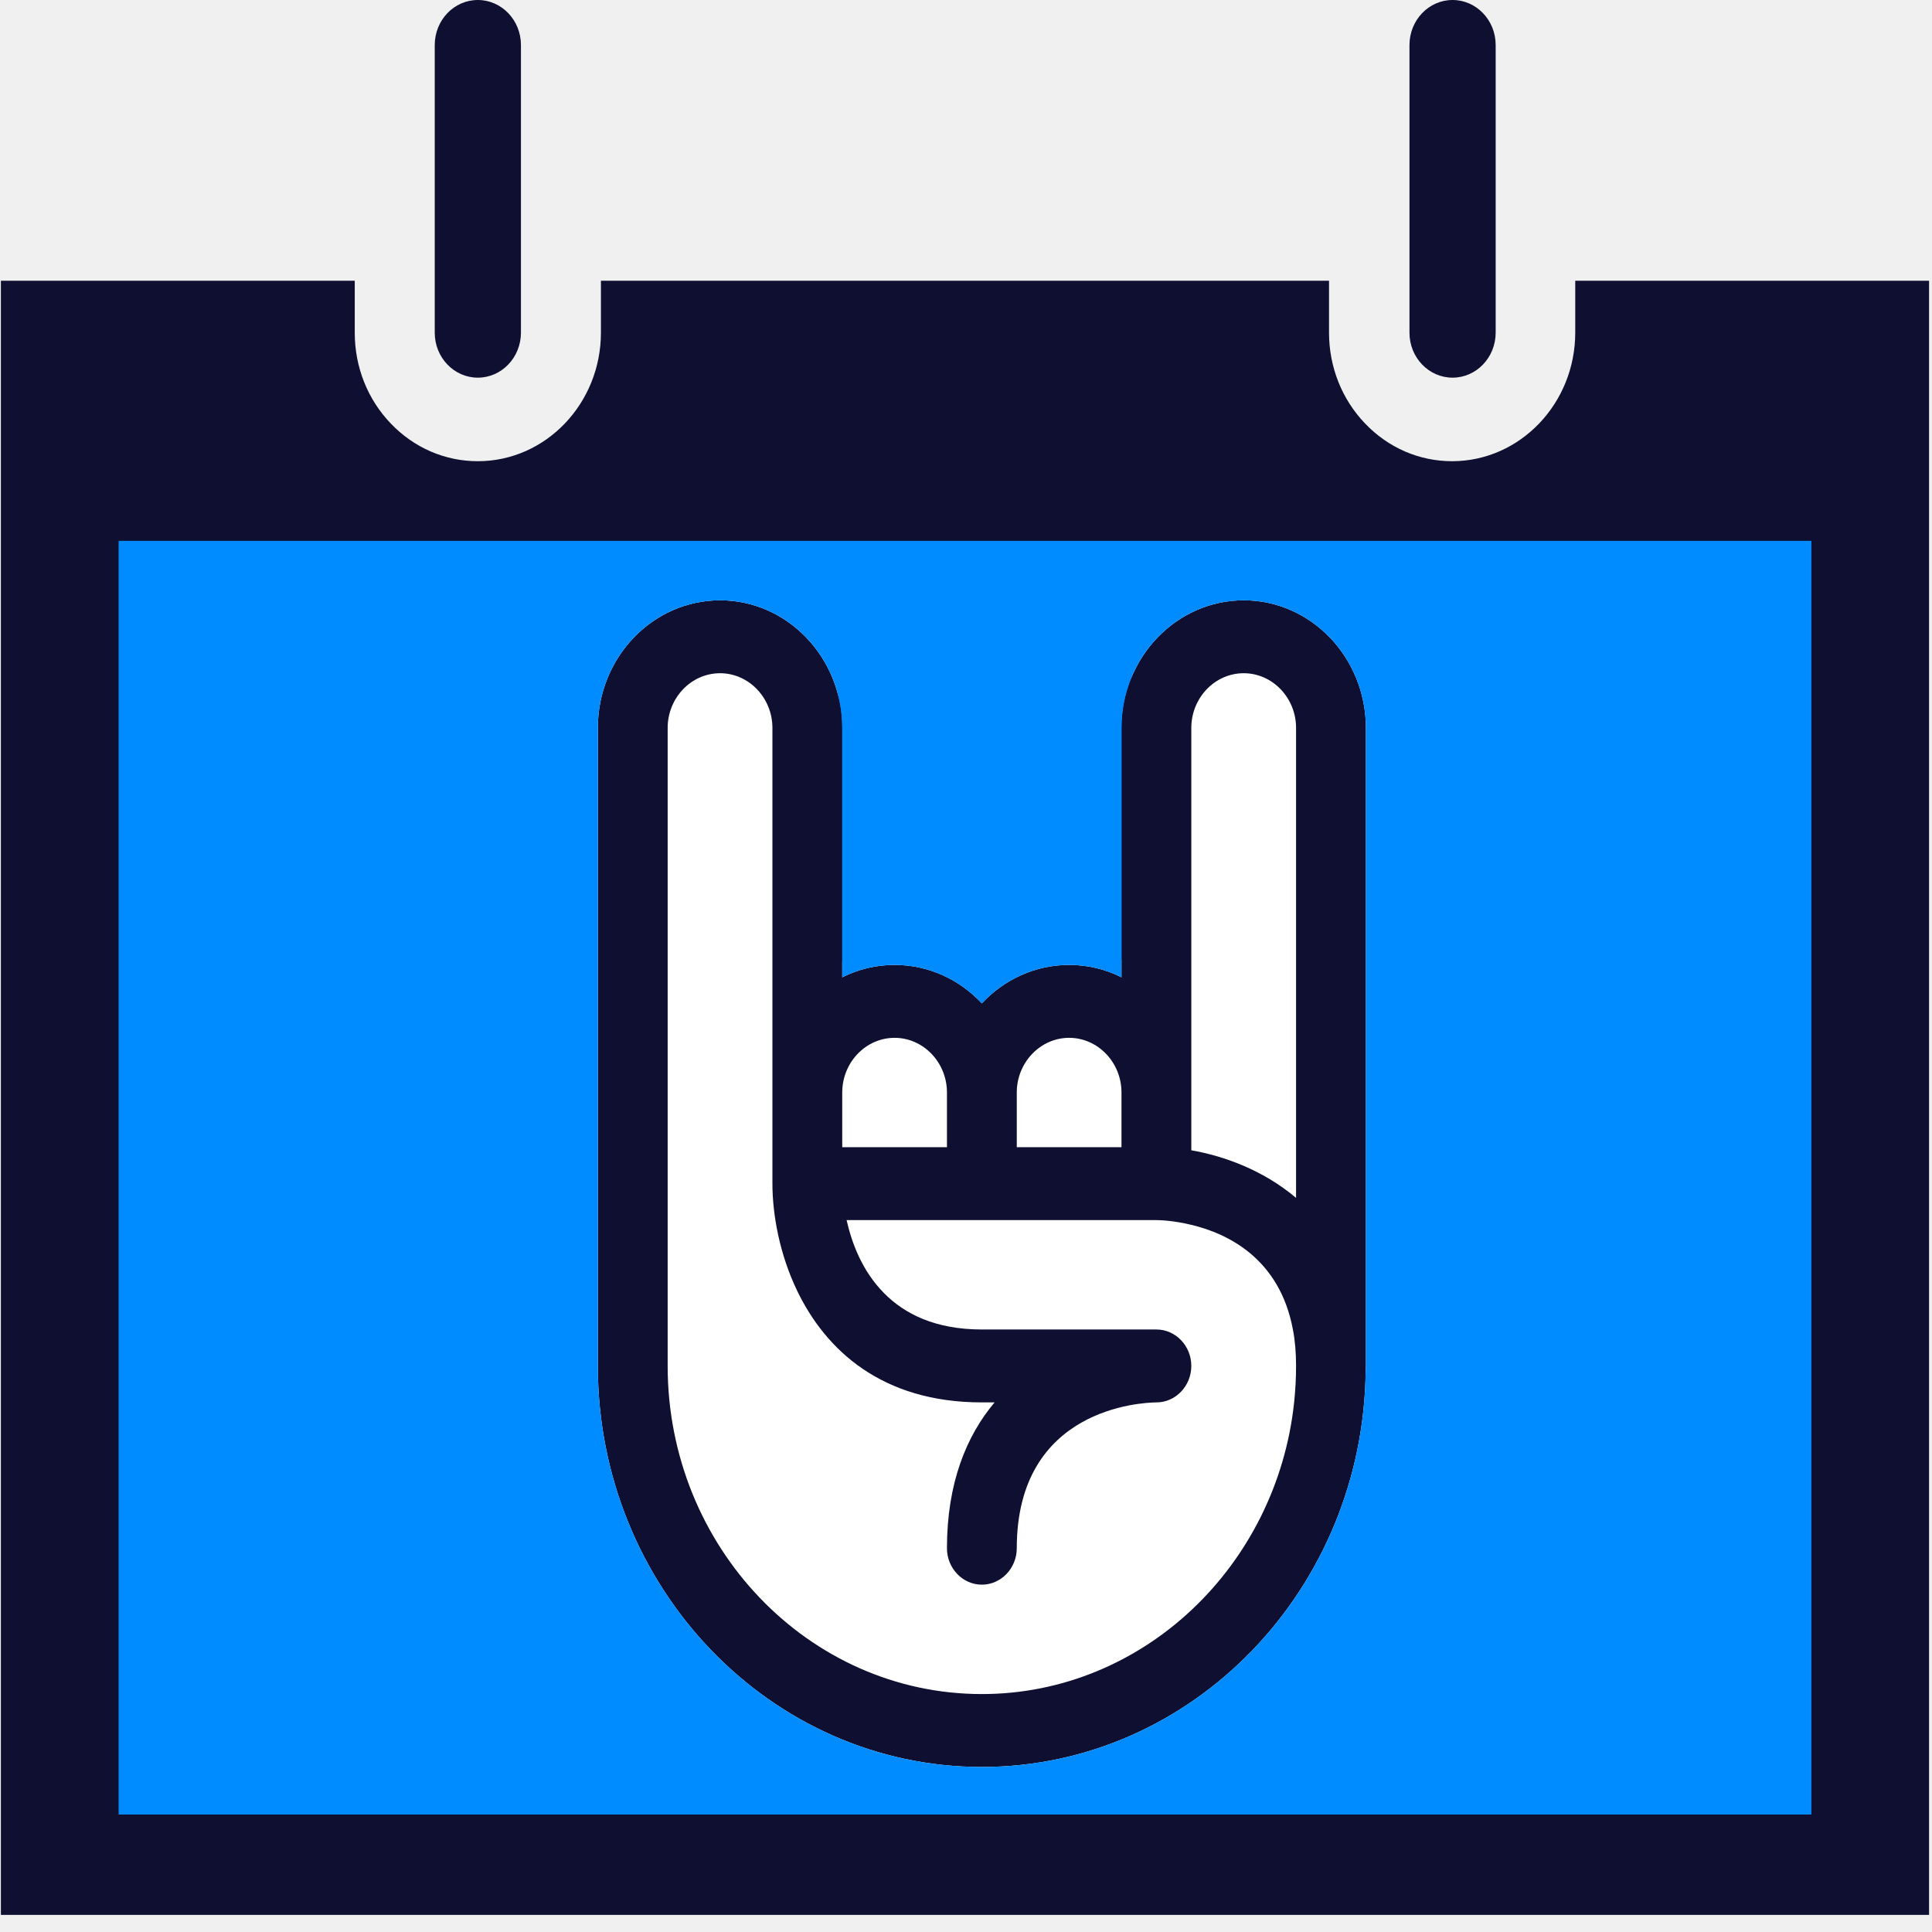
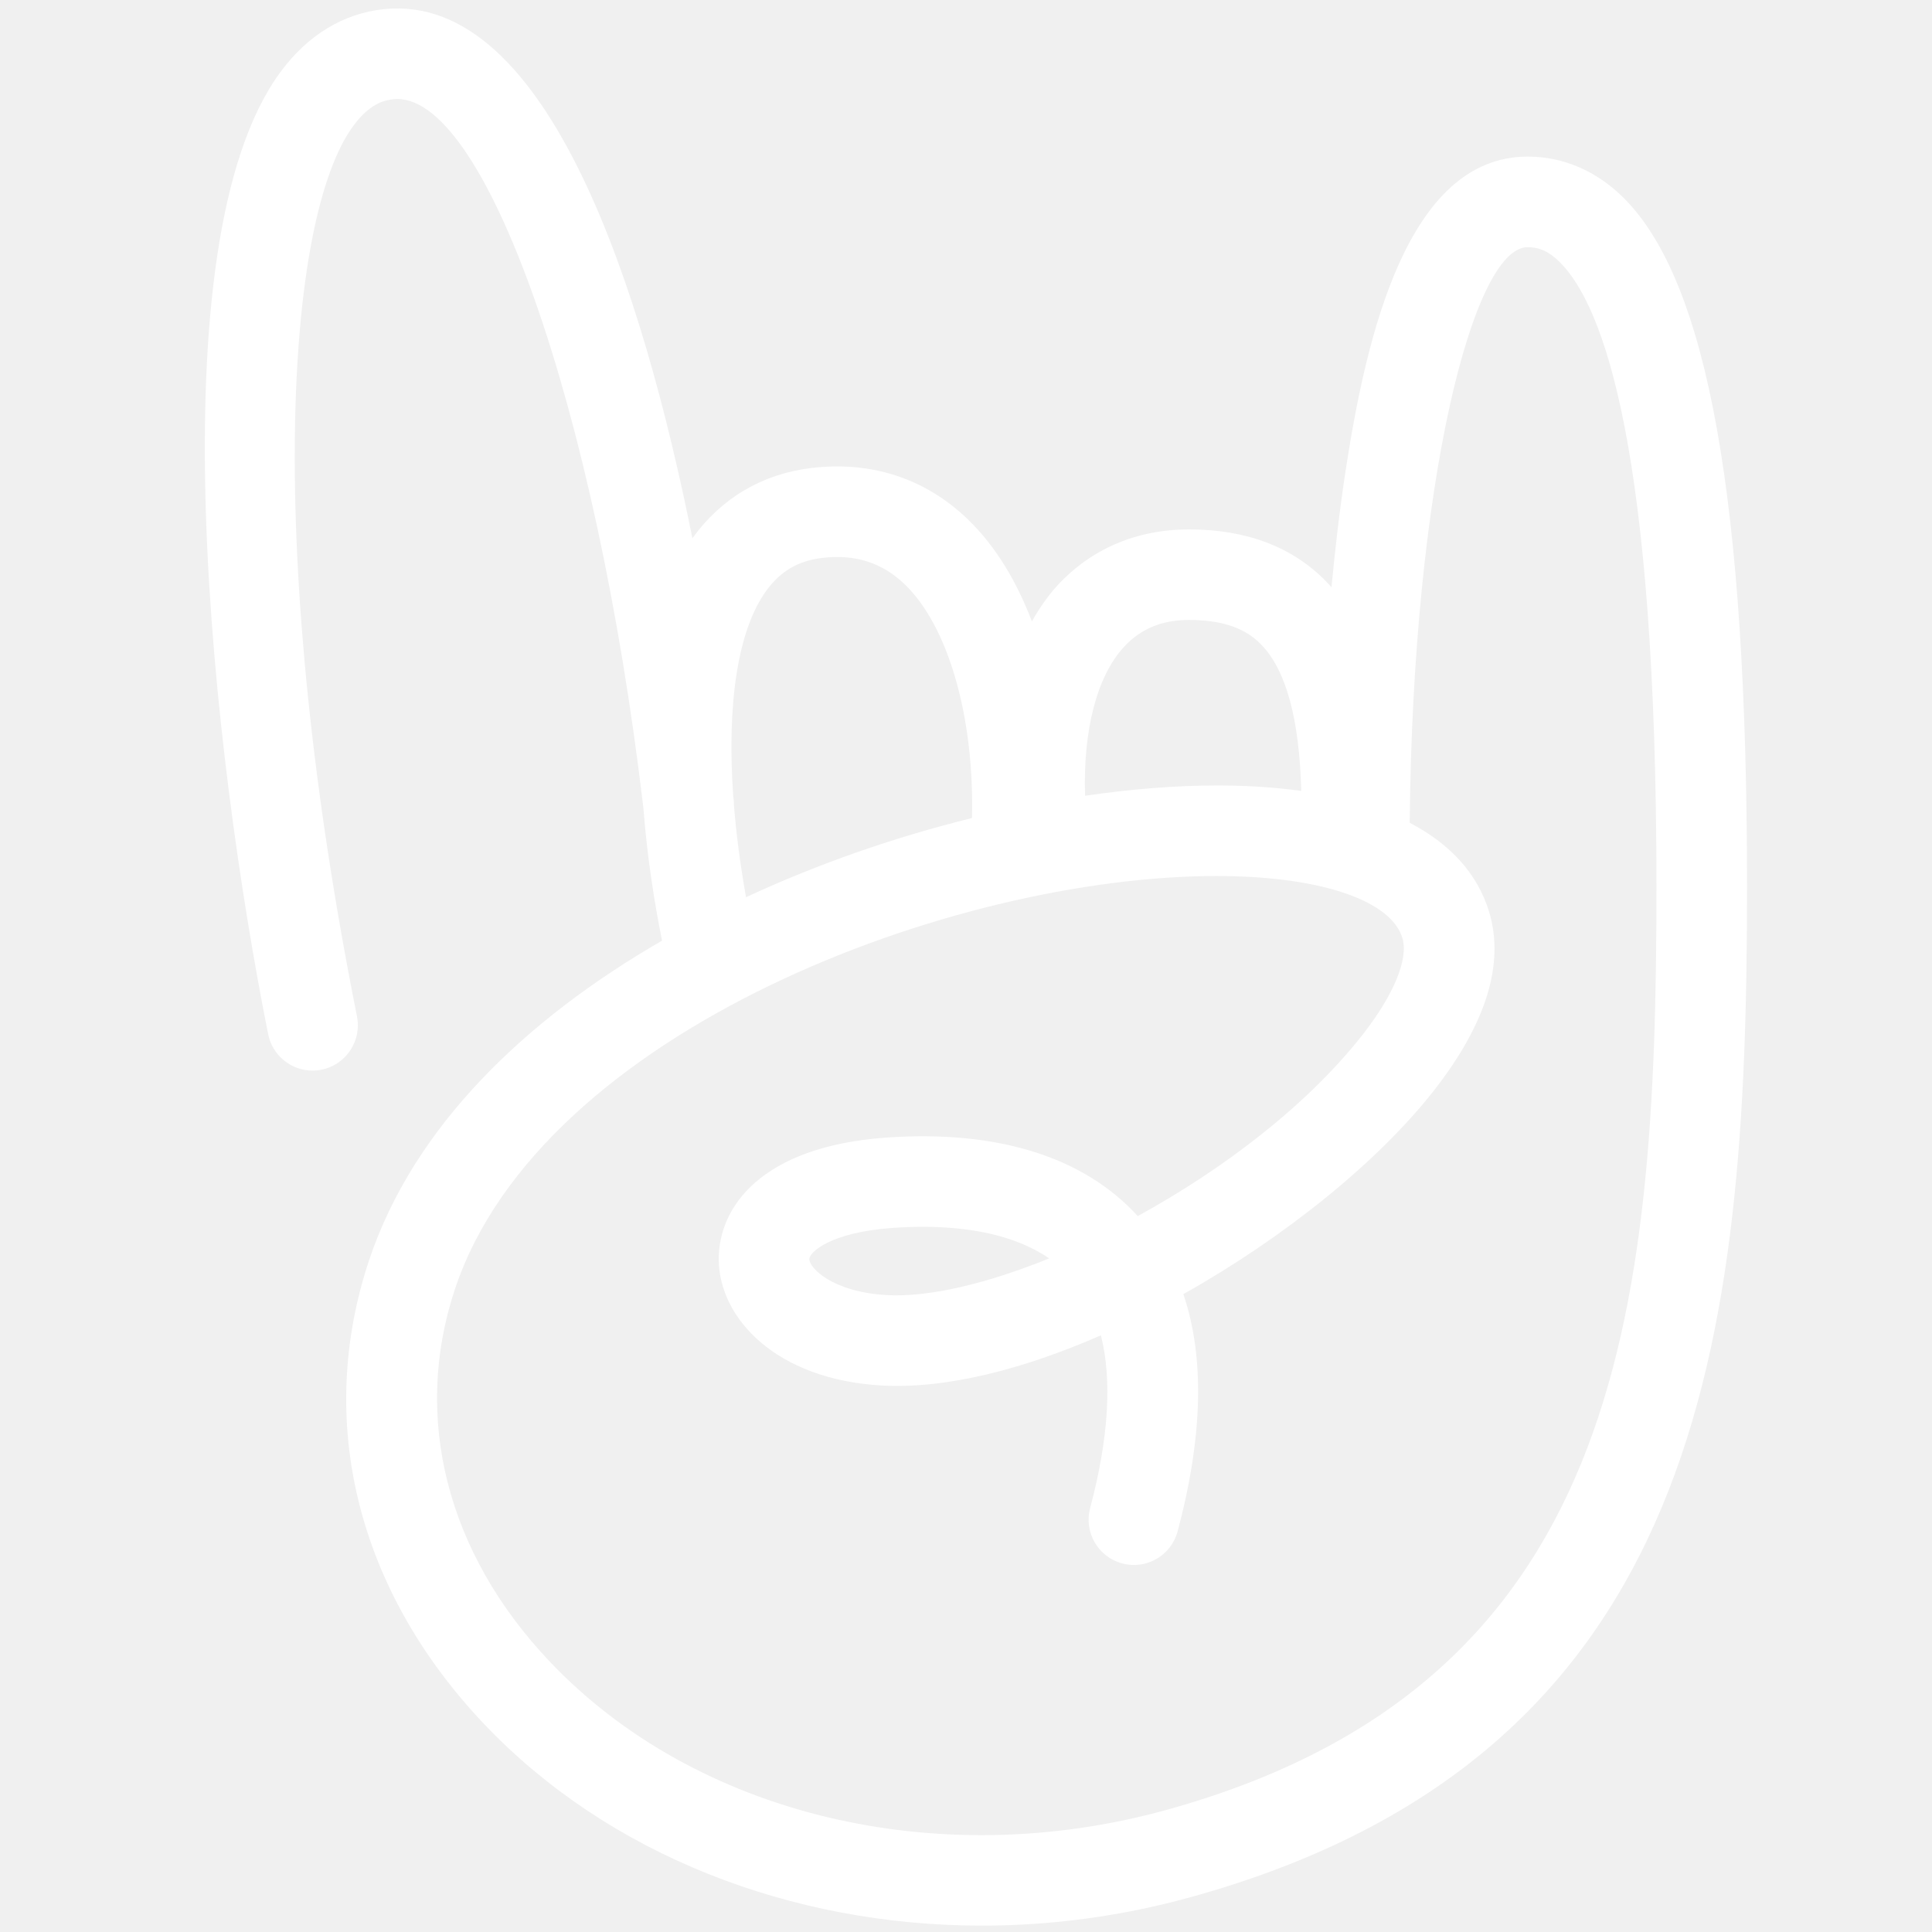
<svg xmlns="http://www.w3.org/2000/svg" width="50px" height="50px" viewBox="0 0 50 50" version="1.1">
  <g id="logo" stroke="none" stroke-width="1" fill="none" fill-rule="evenodd">
-     <g id="Group">
-       <g id="logoblock">
-         <g id="hando">
-           <polygon id="Fill-1" fill="#008BFF" points="2.319 47.731 47.658 47.731 47.658 13.217 2.319 13.217" />
-           <path d="M32.509,14.765 C30.694,14.765 29.218,16.306 29.218,18.201 L29.218,24.917 C28.79,24.701 28.311,24.583 27.808,24.583 C26.887,24.583 26.054,24.98 25.458,25.619 C24.861,24.98 24.029,24.583 23.107,24.583 C22.604,24.583 22.125,24.701 21.697,24.917 L21.697,18.201 C21.697,16.306 20.221,14.765 18.407,14.765 C16.592,14.765 15.116,16.306 15.116,18.201 L15.116,35.383 C15.116,41.338 19.756,46.183 25.458,46.183 C31.127,46.183 35.748,41.392 35.794,35.481 C35.799,35.447 35.799,35.417 35.799,35.383 L35.799,18.201 C35.799,16.306 34.323,14.765 32.509,14.765" id="Fill-2" fill="#FFFFFF" />
-           <path d="M25.41,43.842 C20.925,43.842 17.279,40.03 17.279,35.35 L17.279,18.839 C17.279,18.06 17.889,17.423 18.635,17.423 C19.38,17.423 19.99,18.06 19.99,18.839 L19.99,30.633 C19.99,31.407 20.166,32.449 20.64,33.425 C21.372,34.931 22.813,36.294 25.41,36.294 L25.74,36.294 C25.013,37.157 24.507,38.379 24.507,40.068 C24.507,40.587 24.914,41.011 25.41,41.011 C25.907,41.011 26.314,40.587 26.314,40.068 C26.314,36.431 29.562,36.298 29.928,36.294 C30.425,36.294 30.831,35.869 30.831,35.35 C30.831,34.831 30.425,34.407 29.928,34.407 L25.41,34.407 C24.209,34.407 23.409,34.006 22.876,33.463 C22.307,32.888 22.041,32.157 21.91,31.576 L29.923,31.576 C30.032,31.576 30.384,31.59 30.831,31.699 C31.767,31.921 33.117,32.567 33.46,34.407 C33.515,34.69 33.542,35.006 33.542,35.35 C33.542,35.671 33.524,35.983 33.492,36.294 C33.04,40.53 29.584,43.842 25.41,43.842 L25.41,43.842 Z M21.797,28.274 C21.797,27.496 22.406,26.859 23.152,26.859 C23.897,26.859 24.507,27.496 24.507,28.274 L24.507,29.689 L21.797,29.689 L21.797,28.274 Z M26.314,28.274 C26.314,27.496 26.924,26.859 27.669,26.859 C28.414,26.859 29.024,27.496 29.024,28.274 L29.024,29.689 L26.314,29.689 L26.314,28.274 Z M30.831,18.839 C30.831,18.06 31.441,17.423 32.187,17.423 C32.932,17.423 33.542,18.06 33.542,18.839 L33.542,31.001 C32.697,30.288 31.694,29.921 30.831,29.769 L30.831,18.839 Z M32.187,15.536 C30.443,15.536 29.024,17.018 29.024,18.839 L29.024,25.293 C28.613,25.085 28.152,24.972 27.669,24.972 C26.784,24.972 25.984,25.354 25.41,25.967 C24.837,25.354 24.037,24.972 23.152,24.972 C22.669,24.972 22.208,25.085 21.797,25.293 L21.797,18.839 C21.797,17.018 20.378,15.536 18.635,15.536 C16.891,15.536 15.472,17.018 15.472,18.839 L15.472,35.35 C15.472,41.073 19.931,45.729 25.41,45.729 C30.858,45.729 35.299,41.125 35.344,35.445 C35.349,35.412 35.349,35.383 35.349,35.35 L35.349,18.839 C35.349,17.018 33.93,15.536 32.187,15.536 L32.187,15.536 Z" id="Fill-4" fill="#0F1031" />
-           <path d="M3.07,46.96 L46.879,46.96 L46.879,13.997 L3.07,13.997 L3.07,46.96 Z M40.767,7.265 L40.767,8.608 C40.767,10.443 39.337,11.936 37.58,11.936 C36.73,11.936 35.929,11.589 35.328,10.96 C34.726,10.332 34.395,9.495 34.395,8.607 L34.395,7.265 L15.552,7.265 L15.552,8.608 C15.552,10.443 14.123,11.936 12.366,11.936 C11.515,11.936 10.715,11.589 10.113,10.96 C9.511,10.332 9.18,9.495 9.181,8.607 L9.181,7.265 L0.023,7.265 L0.023,49.558 L49.924,49.558 L49.924,7.265 L40.767,7.265 Z" id="Fill-6" fill="#0F1031" />
-           <path d="M12.366,9.774 C12.982,9.774 13.482,9.252 13.482,8.608 L13.482,1.166 C13.482,0.522 12.982,1.42108547e-14 12.366,1.42108547e-14 C11.75,1.42108547e-14 11.251,0.522 11.251,1.166 L11.251,8.608 C11.25,9.252 11.75,9.774 12.366,9.774" id="Fill-8" fill="#0F1031" />
-           <path d="M37.592,9.774 C38.208,9.774 38.708,9.252 38.708,8.608 L38.708,1.166 C38.708,0.522 38.208,1.42108547e-14 37.592,1.42108547e-14 C36.976,1.42108547e-14 36.477,0.522 36.477,1.166 L36.477,8.608 C36.476,9.252 36.976,9.774 37.592,9.774" id="Fill-9" fill="#0F1031" />
-           <path d="M35.349,35.35 C35.349,35.384 35.349,35.412 35.344,35.445 C35.299,41.125 30.858,45.729 25.41,45.729 C19.931,45.729 15.472,41.073 15.472,35.35 L15.472,18.839 C15.472,17.018 16.891,15.536 18.635,15.536 C20.378,15.536 21.797,17.018 21.797,18.839 L21.797,25.293 C22.208,25.085 22.669,24.972 23.152,24.972 C24.037,24.972 24.837,25.354 25.41,25.967 C25.984,25.354 26.784,24.972 27.669,24.972 C28.152,24.972 28.613,25.085 29.024,25.293 L29.024,18.839 C29.024,17.018 30.443,15.536 32.187,15.536 C33.93,15.536 35.349,17.018 35.349,18.839 L35.349,35.35 Z M32.187,14.658 C29.979,14.658 28.183,16.534 28.183,18.839 L28.183,24.127 C28.014,24.104 27.843,24.093 27.669,24.093 C26.85,24.093 26.071,24.348 25.41,24.823 C24.75,24.348 23.971,24.093 23.152,24.093 C22.978,24.093 22.807,24.104 22.638,24.127 L22.638,18.839 C22.638,16.534 20.842,14.658 18.635,14.658 C16.427,14.658 14.631,16.534 14.631,18.839 L14.631,35.35 C14.631,41.558 19.467,46.607 25.41,46.607 C31.289,46.607 36.113,41.627 36.185,35.496 C36.19,35.435 36.19,35.386 36.19,35.35 L36.19,18.839 C36.19,16.534 34.394,14.658 32.187,14.658 L32.187,14.658 Z" id="Fill-10" fill="#008BFF" />
-         </g>
-       </g>
+     <g id="TEC-horns-2020" transform="translate(5, 0)" fill="#FFFFFF" fill-rule="nonzero">
+       <path d="M22.153,32.567 C20.538,33.222 19.043,33.576 17.956,33.517 C16.548,33.439 15.947,32.818 15.945,32.584 C15.944,32.418 16.468,31.897 18.089,31.779 C18.343,31.761 18.611,31.75 18.887,31.75 C19.994,31.75 21.227,31.932 22.153,32.567 M25.175,46.844 C19.252,48.477 12.992,46.971 9.227,43.001 C6.562,40.193 5.668,36.678 6.775,33.359 C9,26.68 19.667,22.671 26.485,22.671 C26.558,22.671 26.631,22.672 26.703,22.673 C29.243,22.705 31.003,23.319 31.294,24.276 C31.458,24.811 31.071,25.749 30.261,26.782 C28.83,28.607 26.656,30.26 24.445,31.472 C23.044,29.934 20.795,29.235 17.919,29.442 C14.718,29.674 13.59,31.228 13.601,32.604 C13.614,34.105 15.069,35.704 17.826,35.857 C19.494,35.949 21.488,35.435 23.491,34.558 C23.785,35.711 23.693,37.224 23.213,39.028 C23.046,39.653 23.418,40.295 24.043,40.462 C24.668,40.629 25.31,40.257 25.477,39.631 C26.131,37.181 26.179,35.125 25.625,33.492 C28.239,32.025 30.656,30.076 32.105,28.229 C33.464,26.495 33.946,24.935 33.536,23.592 C33.239,22.617 32.538,21.843 31.483,21.294 C31.564,12.488 33.125,6.405 34.53,6.397 L34.539,6.397 C34.745,6.397 35.024,6.443 35.367,6.784 C36.508,7.918 37.869,11.644 37.869,22.95 C37.869,34.105 36.914,43.603 25.175,46.844 M13.993,20.825 C13.992,20.796 13.995,20.767 13.992,20.737 C13.986,20.695 13.981,20.65 13.976,20.607 C13.808,18.202 14.096,16.307 14.829,15.291 C15.194,14.786 15.651,14.516 16.268,14.44 C17.128,14.336 17.828,14.558 18.415,15.123 C19.553,16.217 20.218,18.583 20.155,21.171 C18.203,21.652 16.205,22.338 14.307,23.22 C14.157,22.38 14.054,21.58 13.993,20.825 M24.088,16.742 C24.52,16.273 25.071,16.044 25.773,16.044 C26.889,16.044 27.374,16.409 27.642,16.684 C28.283,17.341 28.629,18.614 28.676,20.469 C28.076,20.386 27.429,20.338 26.733,20.329 C26.654,20.328 26.575,20.328 26.495,20.328 C25.437,20.328 24.284,20.419 23.081,20.594 C23.029,18.894 23.384,17.509 24.088,16.742 M37.019,5.121 C36.316,4.422 35.458,4.053 34.536,4.053 L34.516,4.053 C31.428,4.072 30.363,8.679 29.83,12.142 C29.674,13.159 29.553,14.196 29.459,15.2 C29.413,15.149 29.368,15.096 29.32,15.047 C28.448,14.153 27.254,13.701 25.773,13.701 C24.416,13.701 23.237,14.204 22.362,15.156 C22.113,15.428 21.898,15.743 21.705,16.081 C21.318,15.064 20.778,14.143 20.04,13.433 C18.942,12.379 17.54,11.922 15.982,12.114 C14.726,12.268 13.67,12.892 12.928,13.919 C12.926,13.924 12.923,13.929 12.92,13.933 C11.636,7.528 9.194,-0.206 4.934,0.237 C3.886,0.347 2.959,0.911 2.256,1.867 C-1.031,6.335 0.511,19.62 1.94,26.765 C2.052,27.322 2.541,27.707 3.088,27.707 C3.164,27.707 3.242,27.7 3.319,27.684 C3.954,27.557 4.365,26.94 4.239,26.305 C1.846,14.341 2.38,5.654 4.144,3.257 C4.558,2.693 4.933,2.593 5.179,2.568 C7.531,2.323 10.428,10.539 11.651,20.91 C11.749,22.194 11.943,23.396 12.131,24.331 C12.132,24.335 12.134,24.339 12.134,24.344 C8.613,26.374 5.707,29.149 4.551,32.618 C3.162,36.785 4.246,41.158 7.526,44.615 C10.729,47.989 15.454,49.835 20.413,49.835 C22.198,49.835 24.013,49.595 25.798,49.103 C39.111,45.428 40.213,34.635 40.213,22.95 C40.213,12.952 39.198,7.287 37.019,5.121" />
    </g>
  </g>
</svg>
